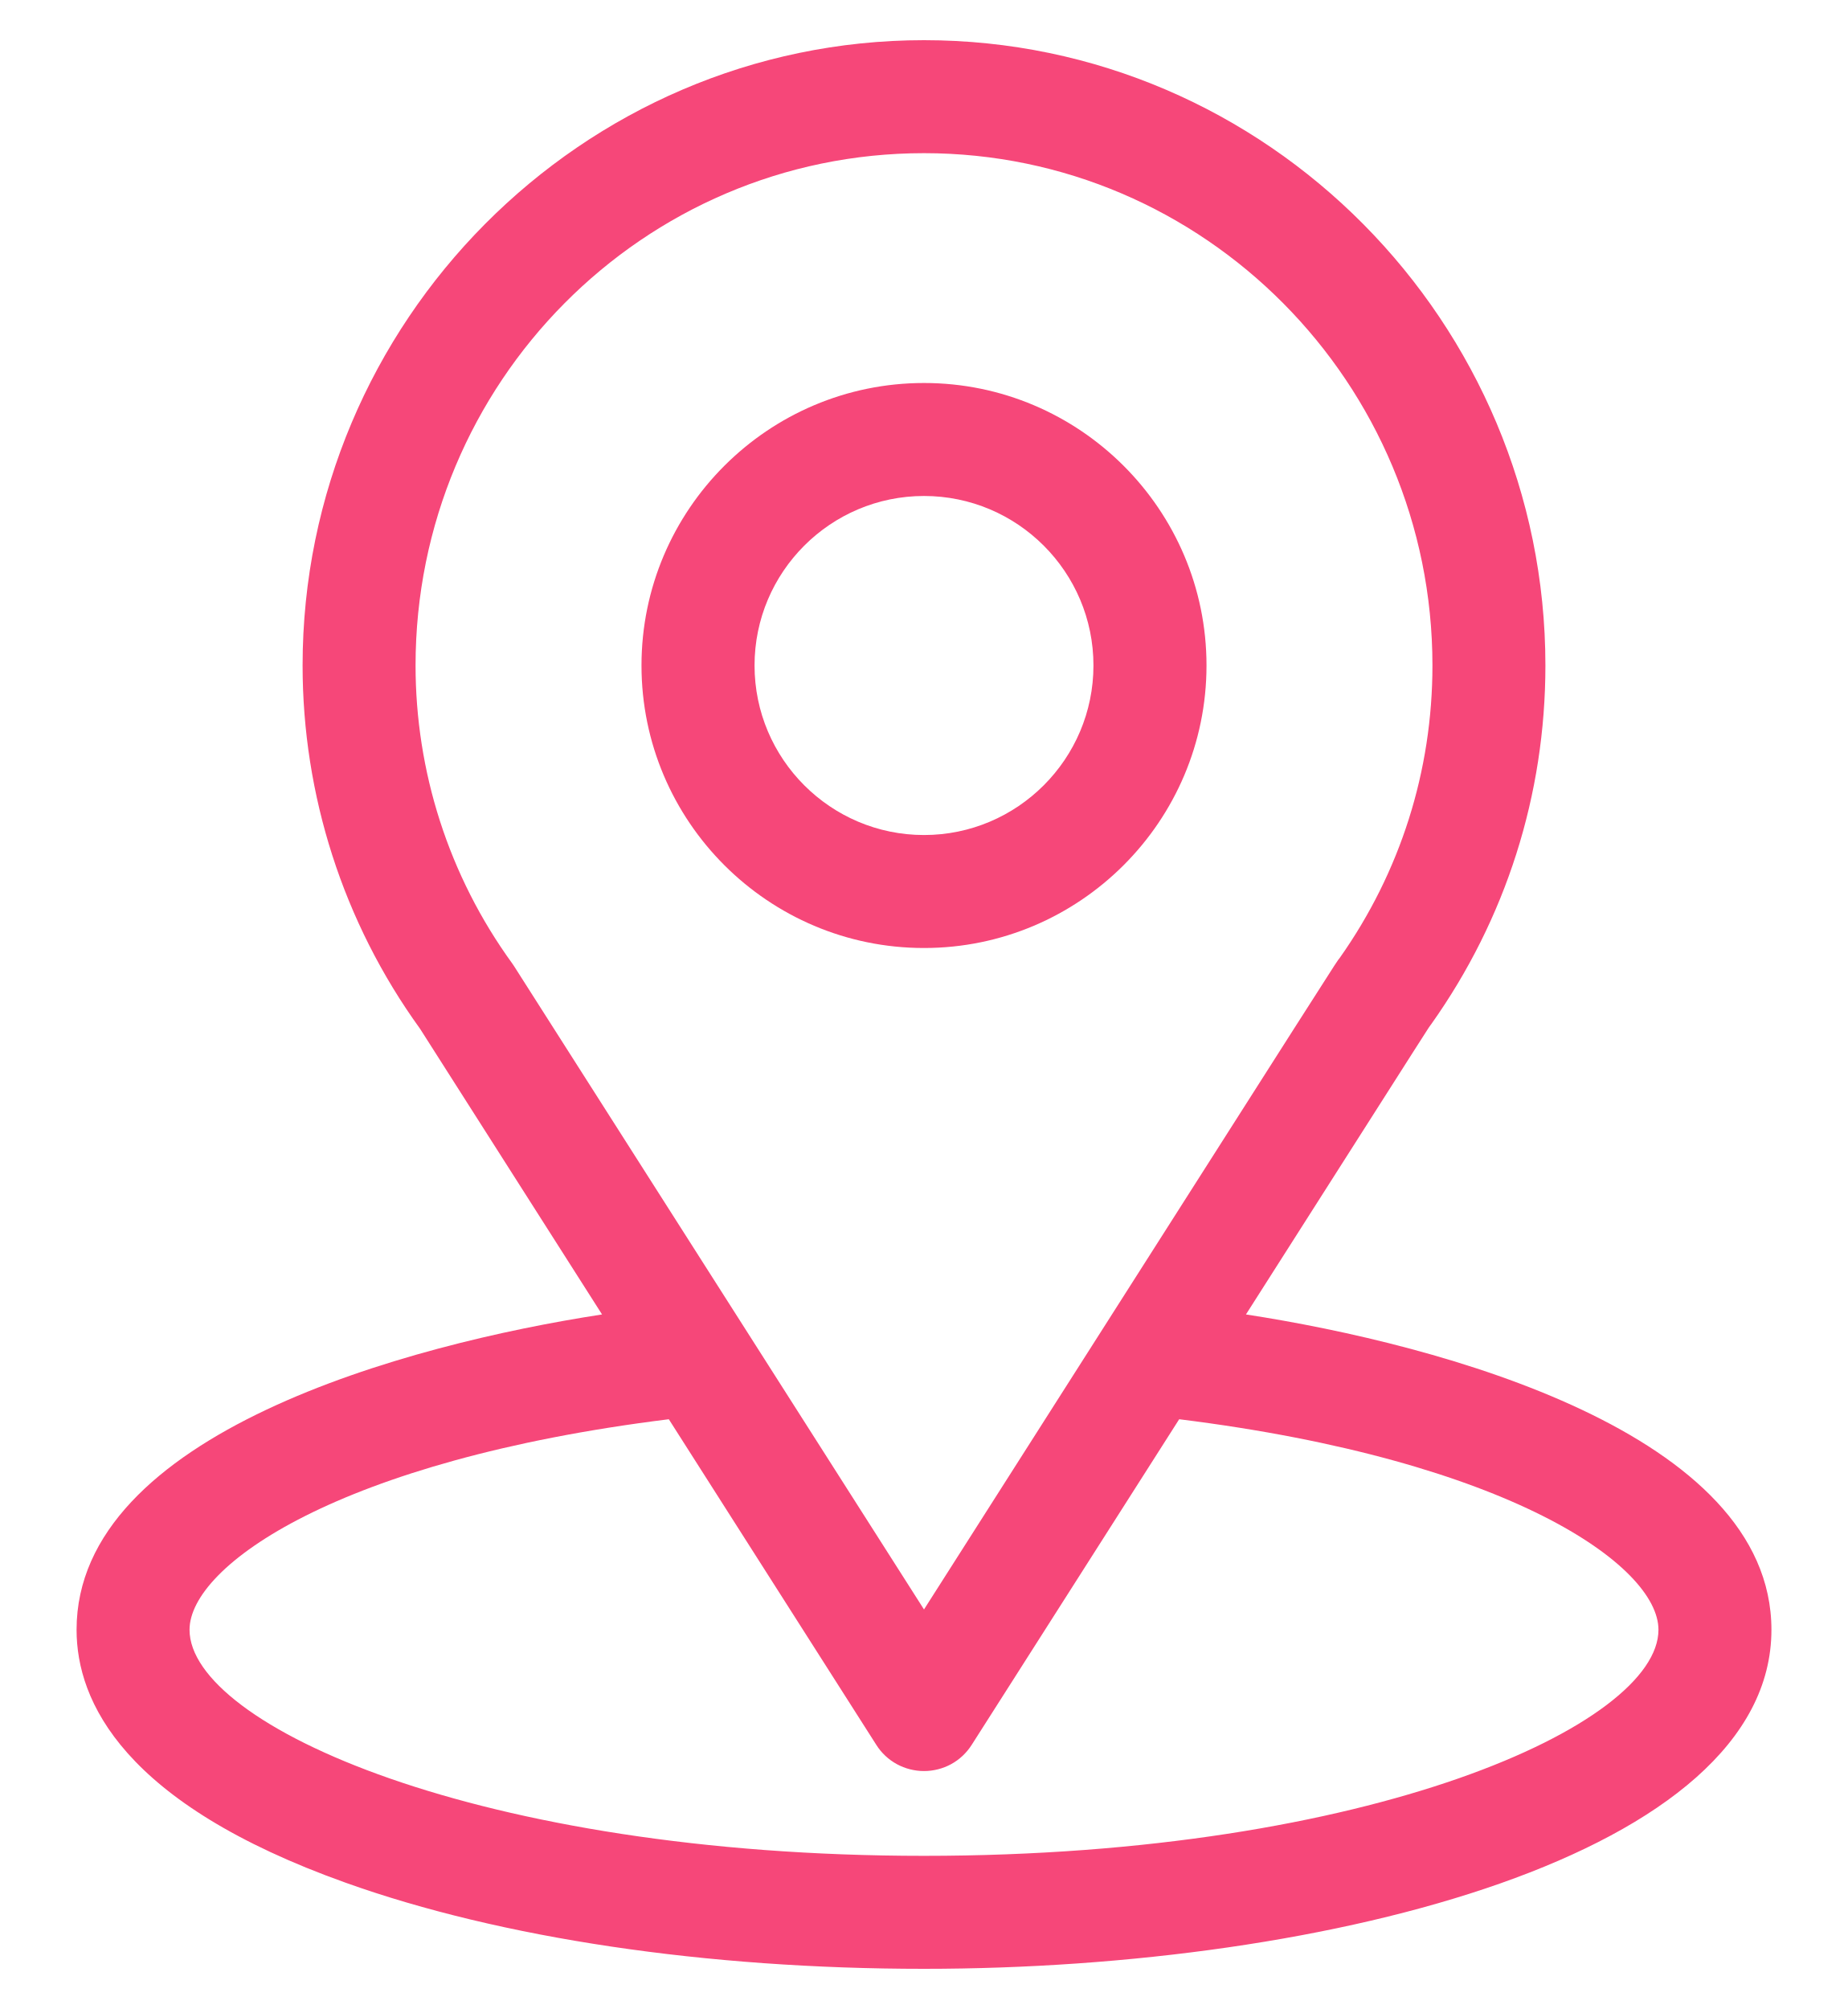
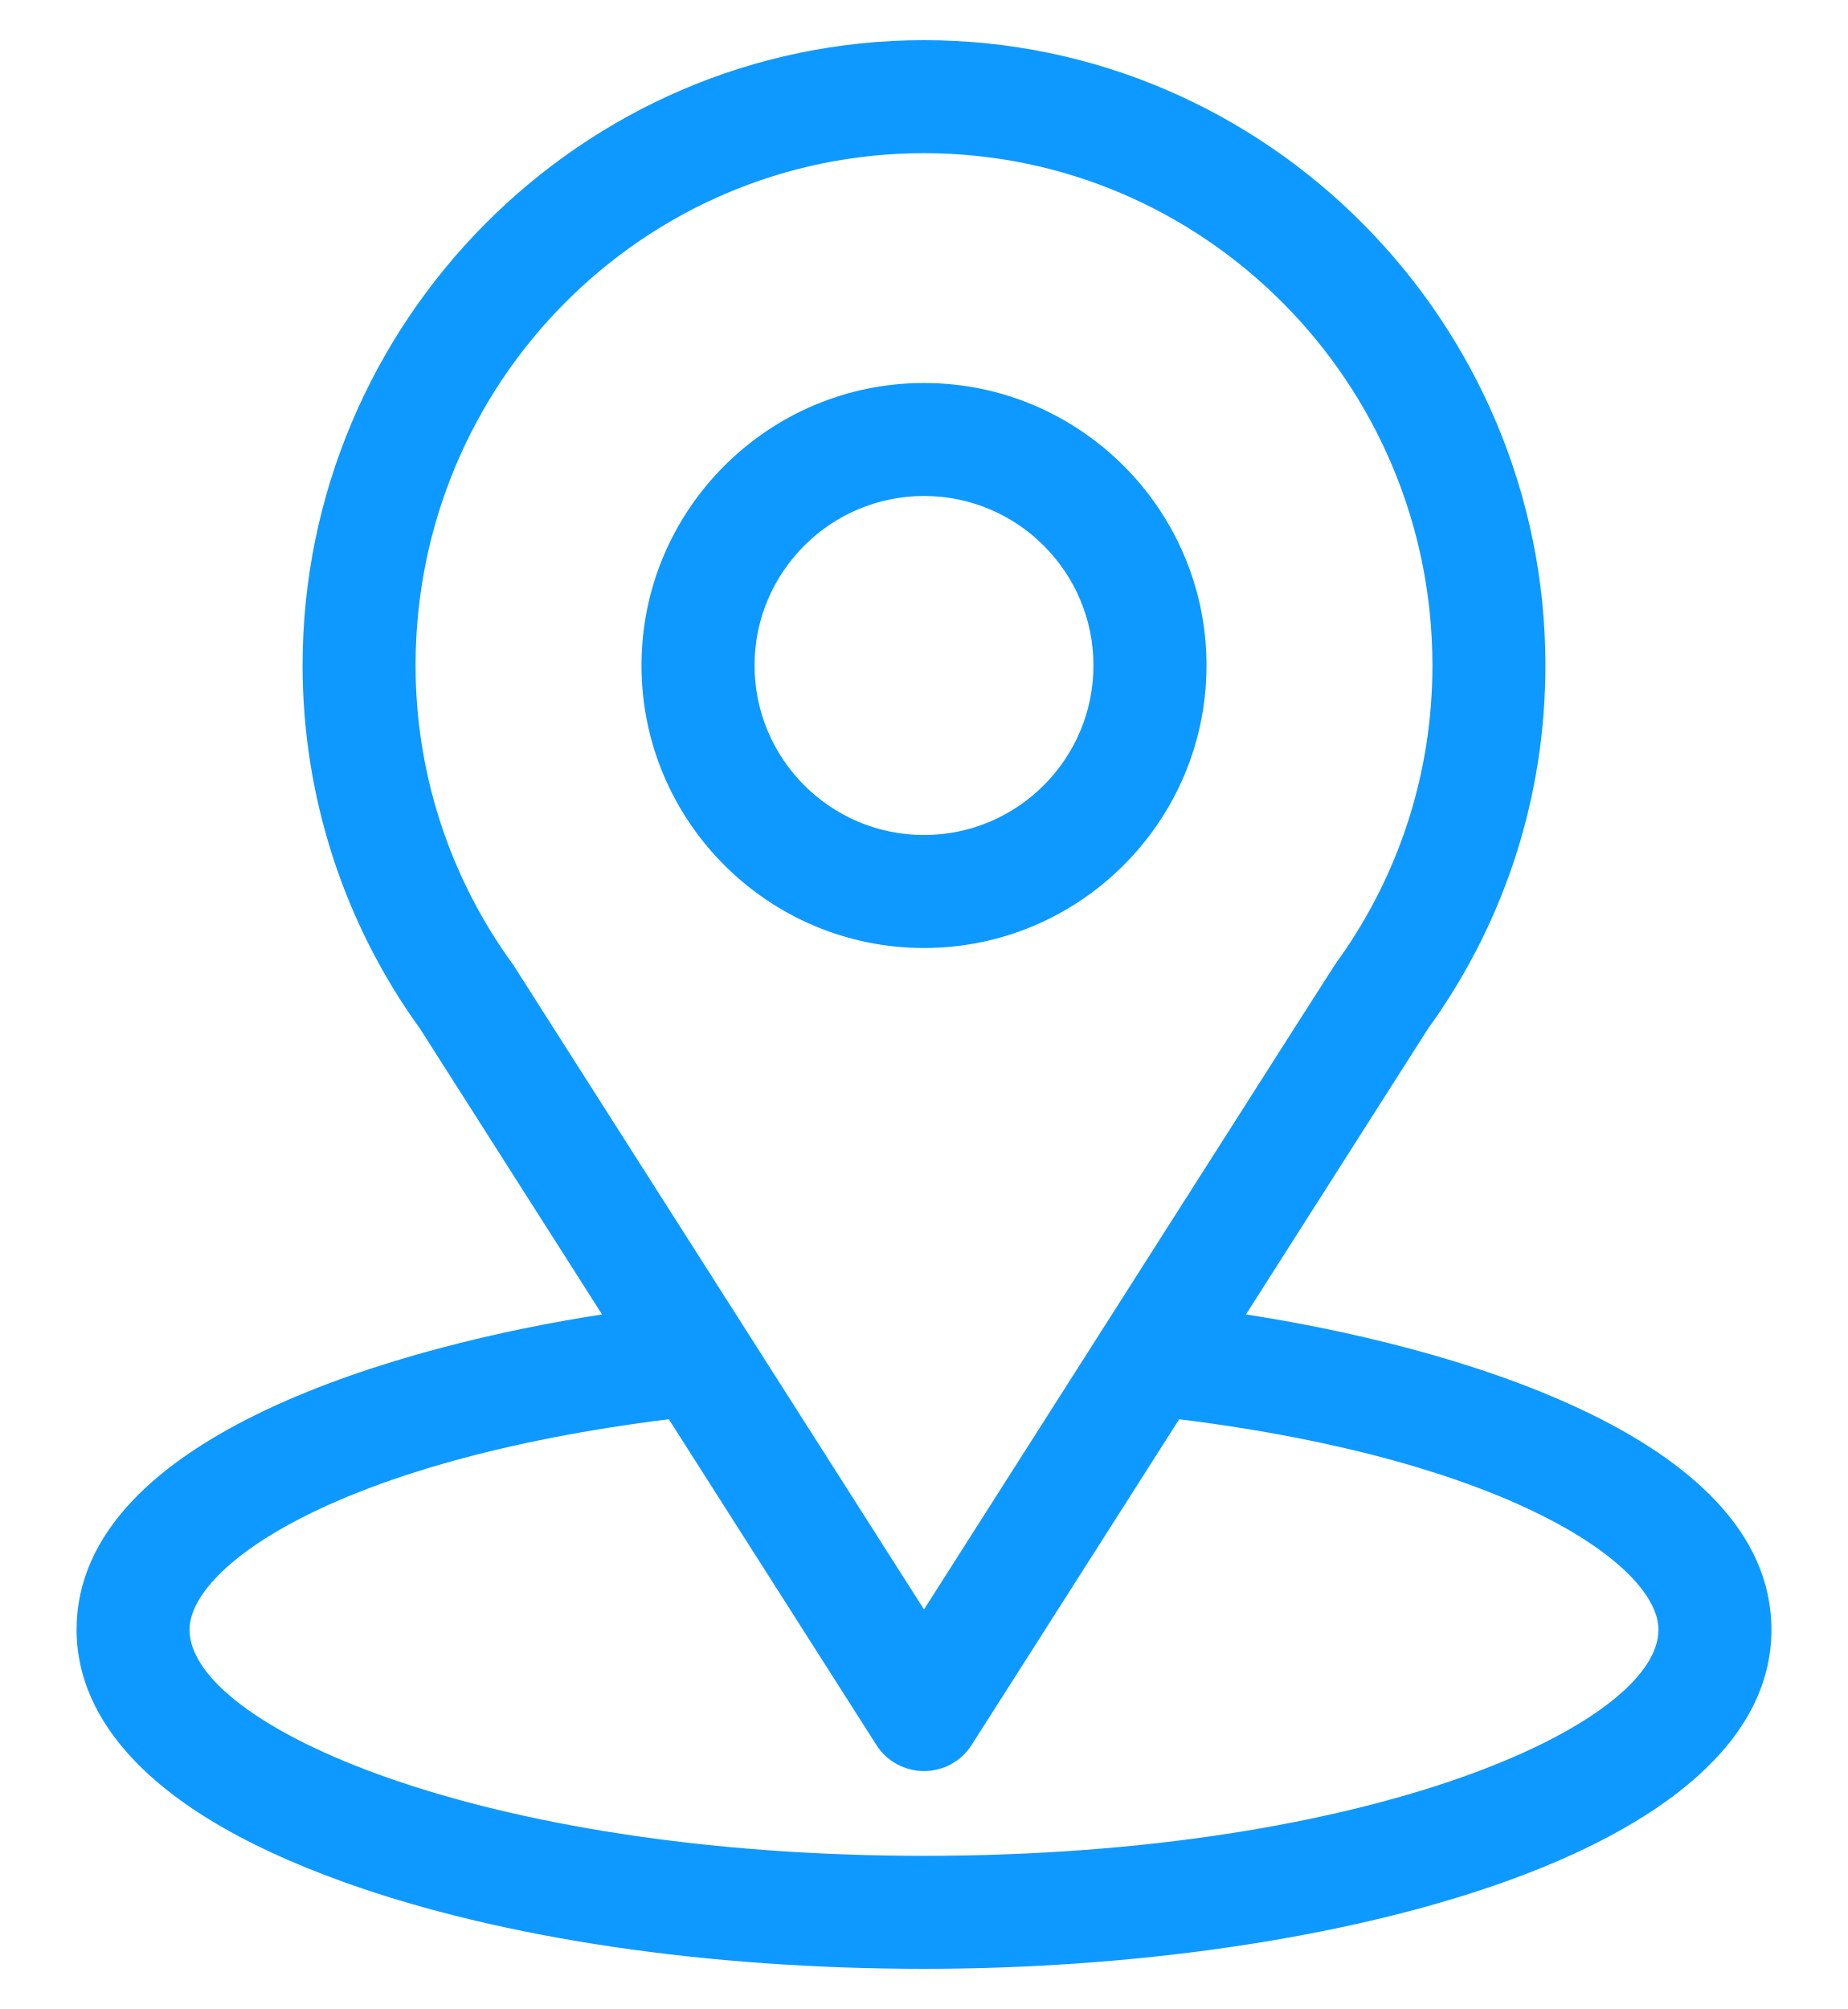
<svg xmlns="http://www.w3.org/2000/svg" width="23" height="25" viewBox="0 0 23 25" fill="none">
-   <path d="M15.507 16.357C18.061 12.35 17.739 12.85 17.813 12.745C18.743 11.434 19.234 9.89 19.234 8.281C19.234 4.015 15.772 0.5 11.5 0.5C7.242 0.5 3.766 4.008 3.766 8.281C3.766 9.889 4.267 11.473 5.228 12.802L7.493 16.357C5.071 16.729 0.953 17.839 0.953 20.281C0.953 21.172 1.534 22.441 4.303 23.429C6.236 24.12 8.792 24.5 11.5 24.5C16.564 24.5 22.047 23.072 22.047 20.281C22.047 17.838 17.934 16.73 15.507 16.357ZM6.402 12.029C6.395 12.017 6.386 12.005 6.378 11.993C5.579 10.894 5.172 9.591 5.172 8.281C5.172 4.765 8.003 1.906 11.5 1.906C14.989 1.906 17.828 4.766 17.828 8.281C17.828 9.593 17.429 10.852 16.673 11.922C16.605 12.011 16.959 11.462 11.5 20.028L6.402 12.029ZM11.5 23.094C5.969 23.094 2.359 21.468 2.359 20.281C2.359 19.484 4.214 18.172 8.324 17.661L10.907 21.714C10.97 21.814 11.058 21.896 11.162 21.953C11.265 22.009 11.382 22.039 11.5 22.039C11.618 22.039 11.735 22.009 11.838 21.953C11.942 21.896 12.029 21.814 12.093 21.714L14.676 17.661C18.786 18.172 20.641 19.484 20.641 20.281C20.641 21.458 17.064 23.094 11.5 23.094Z" fill="#F64779" />
-   <path d="M11.5 4.766C9.561 4.766 7.984 6.343 7.984 8.281C7.984 10.22 9.561 11.797 11.5 11.797C13.438 11.797 15.016 10.22 15.016 8.281C15.016 6.343 13.438 4.766 11.5 4.766ZM11.5 10.391C10.337 10.391 9.391 9.444 9.391 8.281C9.391 7.118 10.337 6.172 11.5 6.172C12.663 6.172 13.609 7.118 13.609 8.281C13.609 9.444 12.663 10.391 11.5 10.391Z" fill="#F64779" />
+   <path d="M15.507 16.357C18.061 12.35 17.739 12.85 17.813 12.745C18.743 11.434 19.234 9.89 19.234 8.281C19.234 4.015 15.772 0.5 11.5 0.5C7.242 0.5 3.766 4.008 3.766 8.281C3.766 9.889 4.267 11.473 5.228 12.802L7.493 16.357C5.071 16.729 0.953 17.839 0.953 20.281C0.953 21.172 1.534 22.441 4.303 23.429C6.236 24.12 8.792 24.5 11.5 24.5C16.564 24.5 22.047 23.072 22.047 20.281C22.047 17.838 17.934 16.73 15.507 16.357ZM6.402 12.029C6.395 12.017 6.386 12.005 6.378 11.993C5.579 10.894 5.172 9.591 5.172 8.281C5.172 4.765 8.003 1.906 11.5 1.906C14.989 1.906 17.828 4.766 17.828 8.281C17.828 9.593 17.429 10.852 16.673 11.922C16.605 12.011 16.959 11.462 11.5 20.028L6.402 12.029ZM11.5 23.094C5.969 23.094 2.359 21.468 2.359 20.281C2.359 19.484 4.214 18.172 8.324 17.661L10.907 21.714C10.97 21.814 11.058 21.896 11.162 21.953C11.265 22.009 11.382 22.039 11.5 22.039C11.618 22.039 11.735 22.009 11.838 21.953C11.942 21.896 12.029 21.814 12.093 21.714L14.676 17.661C18.786 18.172 20.641 19.484 20.641 20.281C20.641 21.458 17.064 23.094 11.5 23.094Z" fill="#0D99FF" />
+   <path d="M11.5 4.766C9.561 4.766 7.984 6.343 7.984 8.281C7.984 10.22 9.561 11.797 11.5 11.797C13.438 11.797 15.016 10.22 15.016 8.281C15.016 6.343 13.438 4.766 11.5 4.766ZM11.5 10.391C10.337 10.391 9.391 9.444 9.391 8.281C9.391 7.118 10.337 6.172 11.5 6.172C12.663 6.172 13.609 7.118 13.609 8.281C13.609 9.444 12.663 10.391 11.5 10.391Z" fill="#0D99FF" />
</svg>
